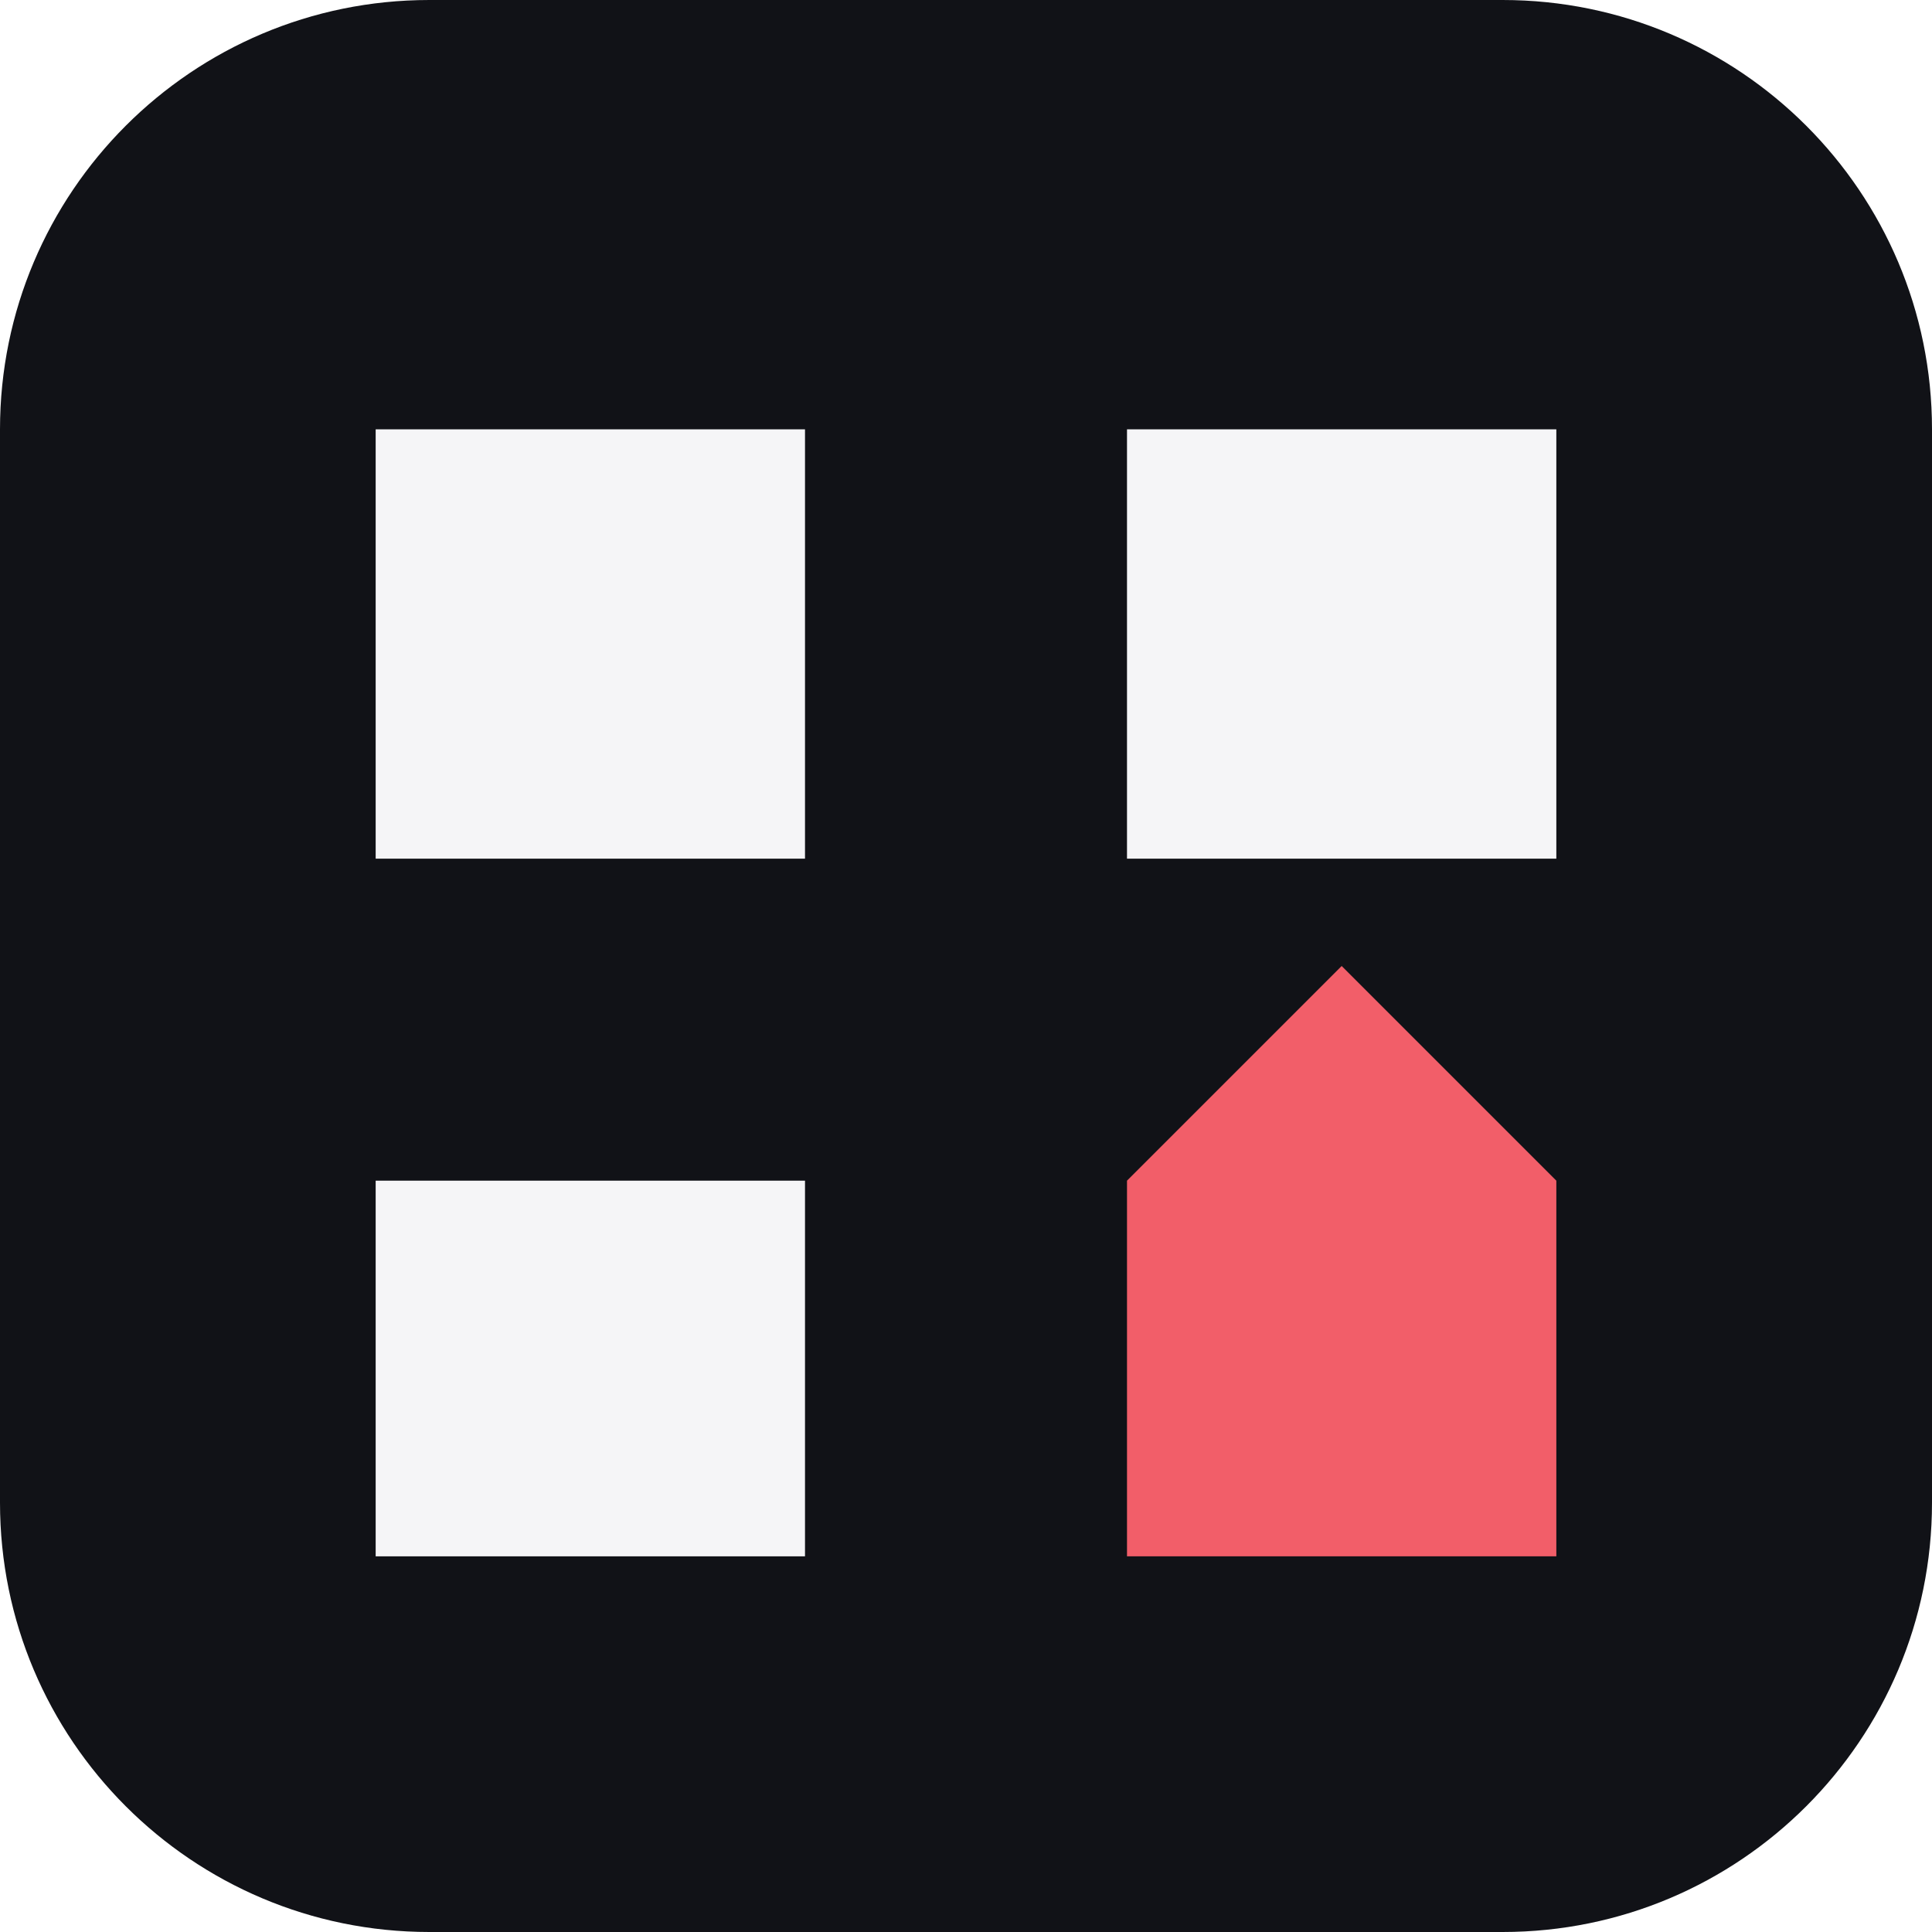
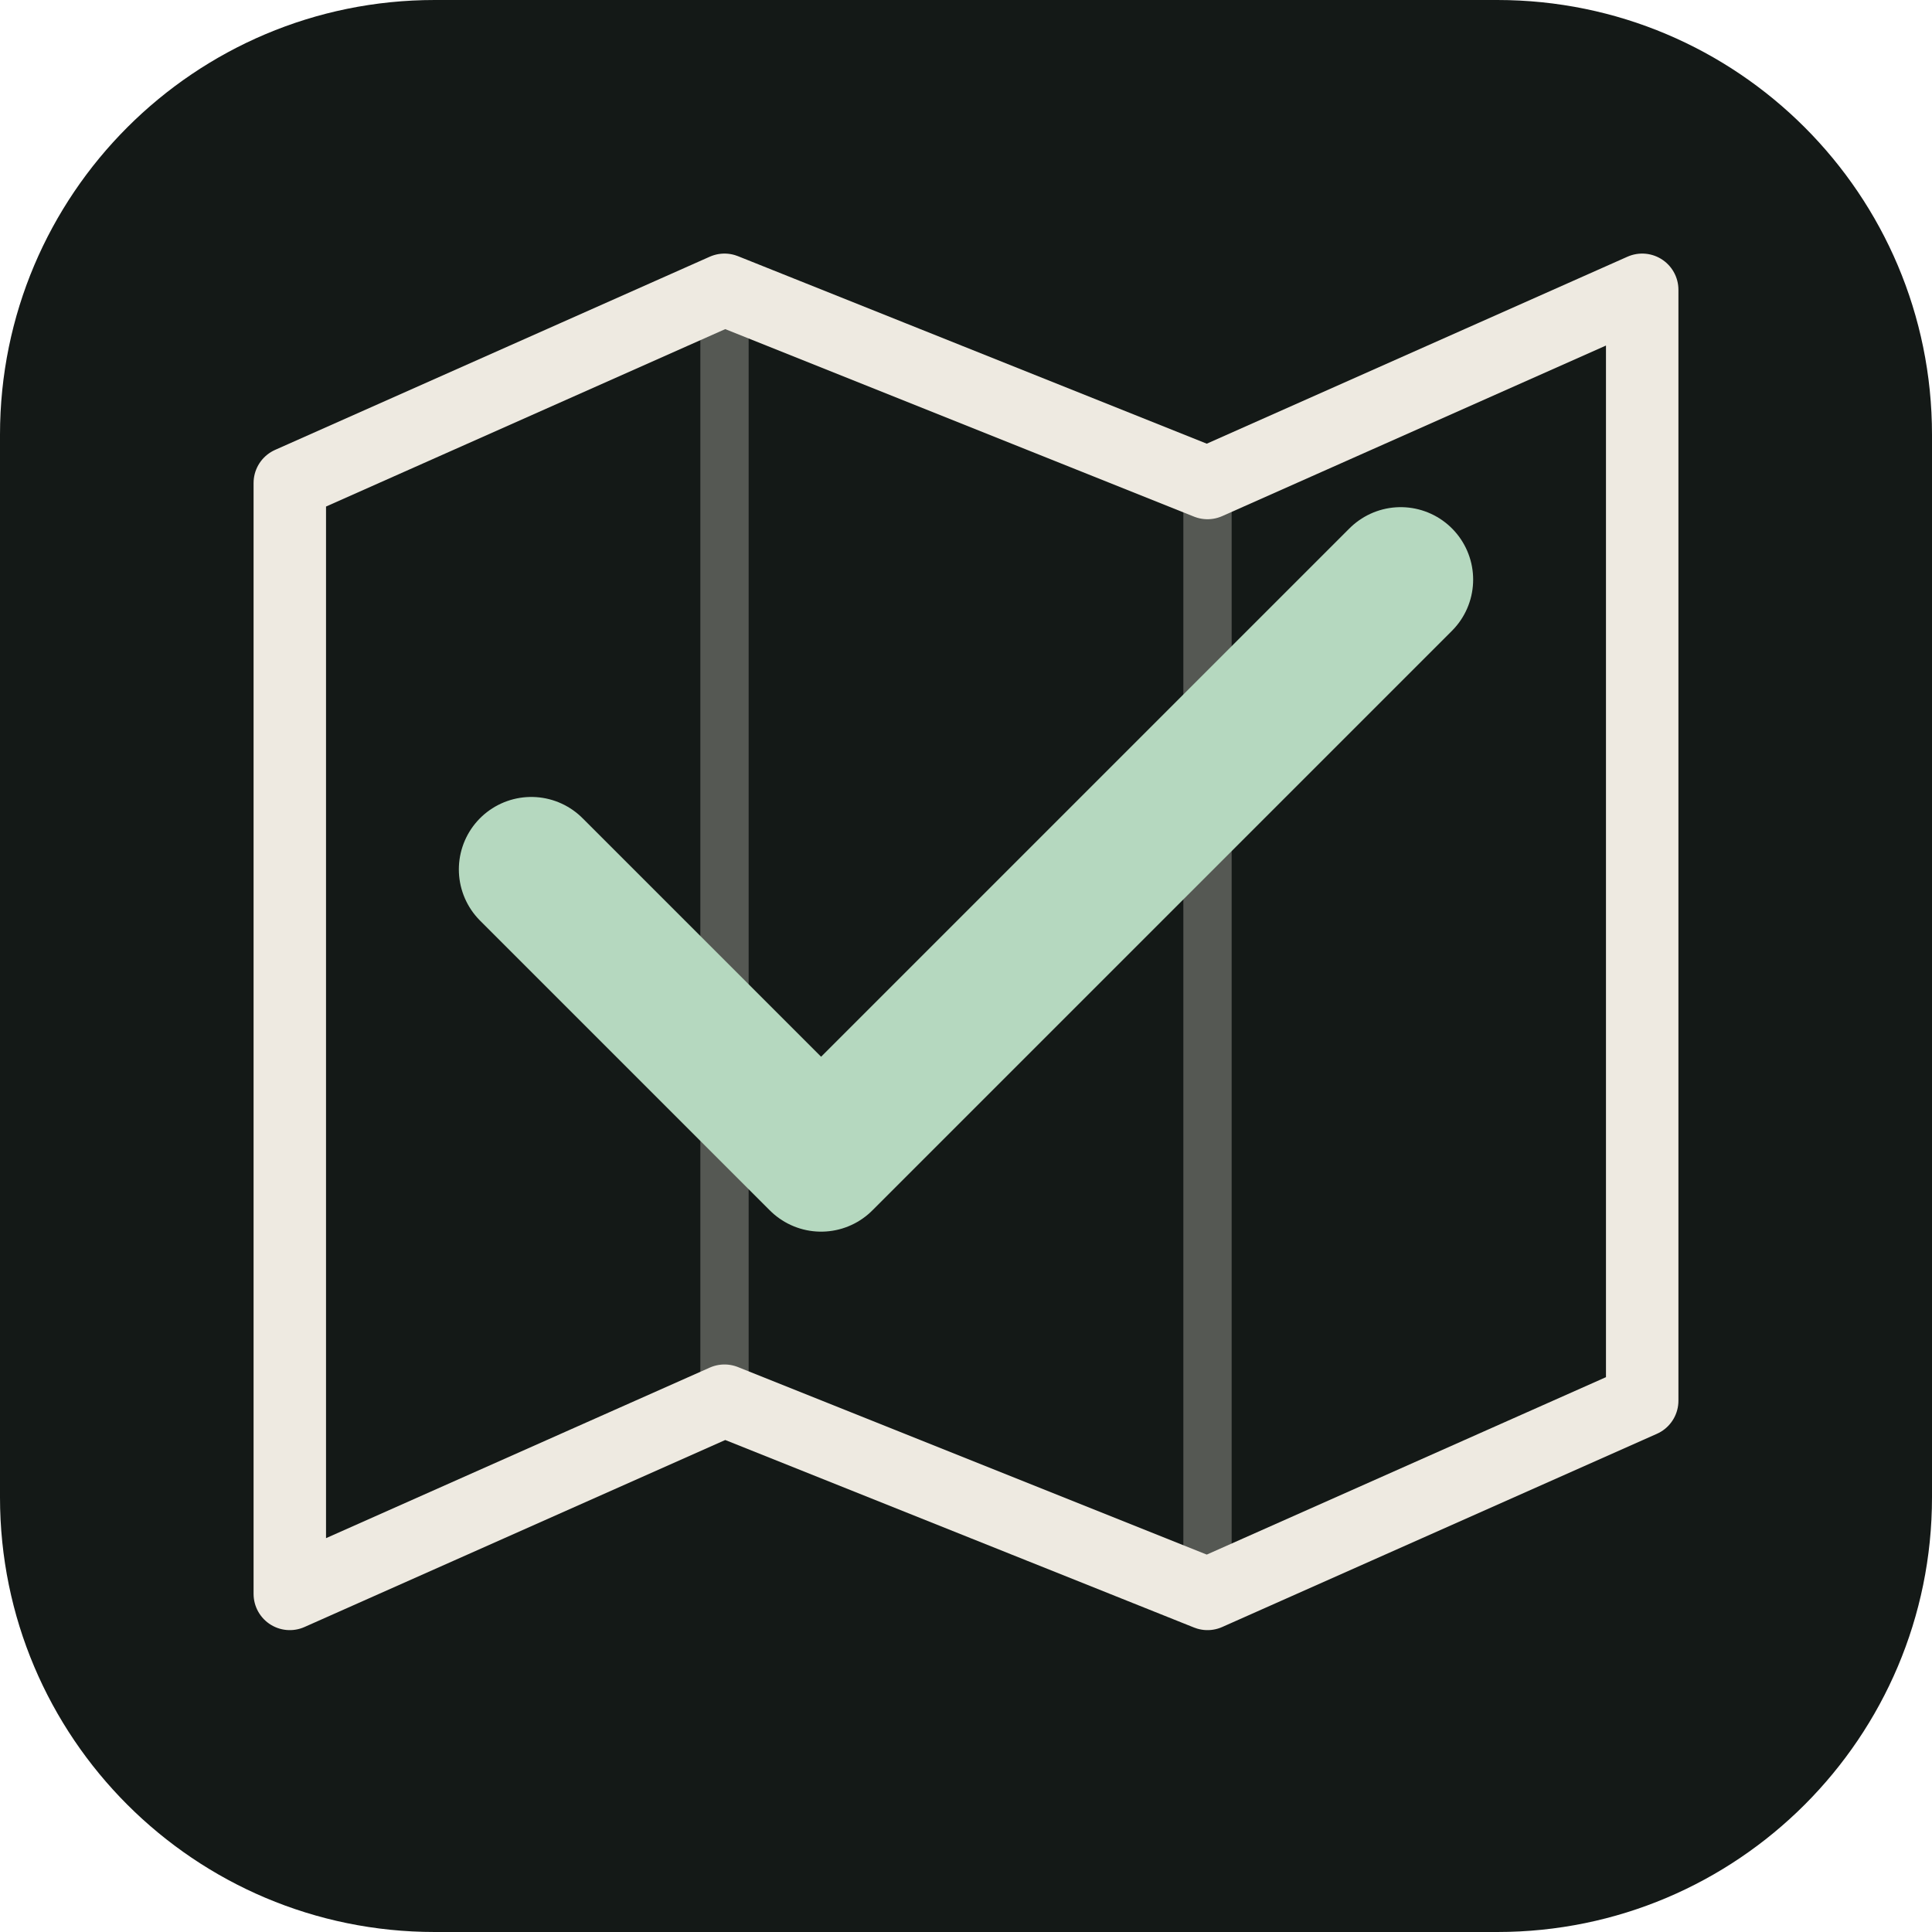
- <svg xmlns="http://www.w3.org/2000/svg" viewBox="0 0 36 36">
-   <rect width="36" height="36" rx="8" fill="#111217" />
-   <path d="M7 8h8v8H7zm14 0h8v8h-8zM7 22h8v7H7z" fill="#f5f5f7" />
-   <path d="m21 22 4-4 4 4v7h-8z" fill="#f25e69" />
+ <svg xmlns="http://www.w3.org/2000/svg" viewBox="0 0 40 40">
+   <rect width="40" height="40" rx="9" fill="#141917" />
+   <path d="m6 10 9-4 10 4 9-4v23l-9 4-10-4-9 4V10Z" fill="none" stroke="#eeeae1" stroke-width="1.5" stroke-linejoin="round" />
+   <path d="M15 6v23M25 10v23" fill="none" stroke="#eeeae1" opacity=".3" />
+   <path d="m11 18 6 6L29 12" fill="none" stroke="#b5d8bf" stroke-width="3" stroke-linecap="round" stroke-linejoin="round" />
</svg>
